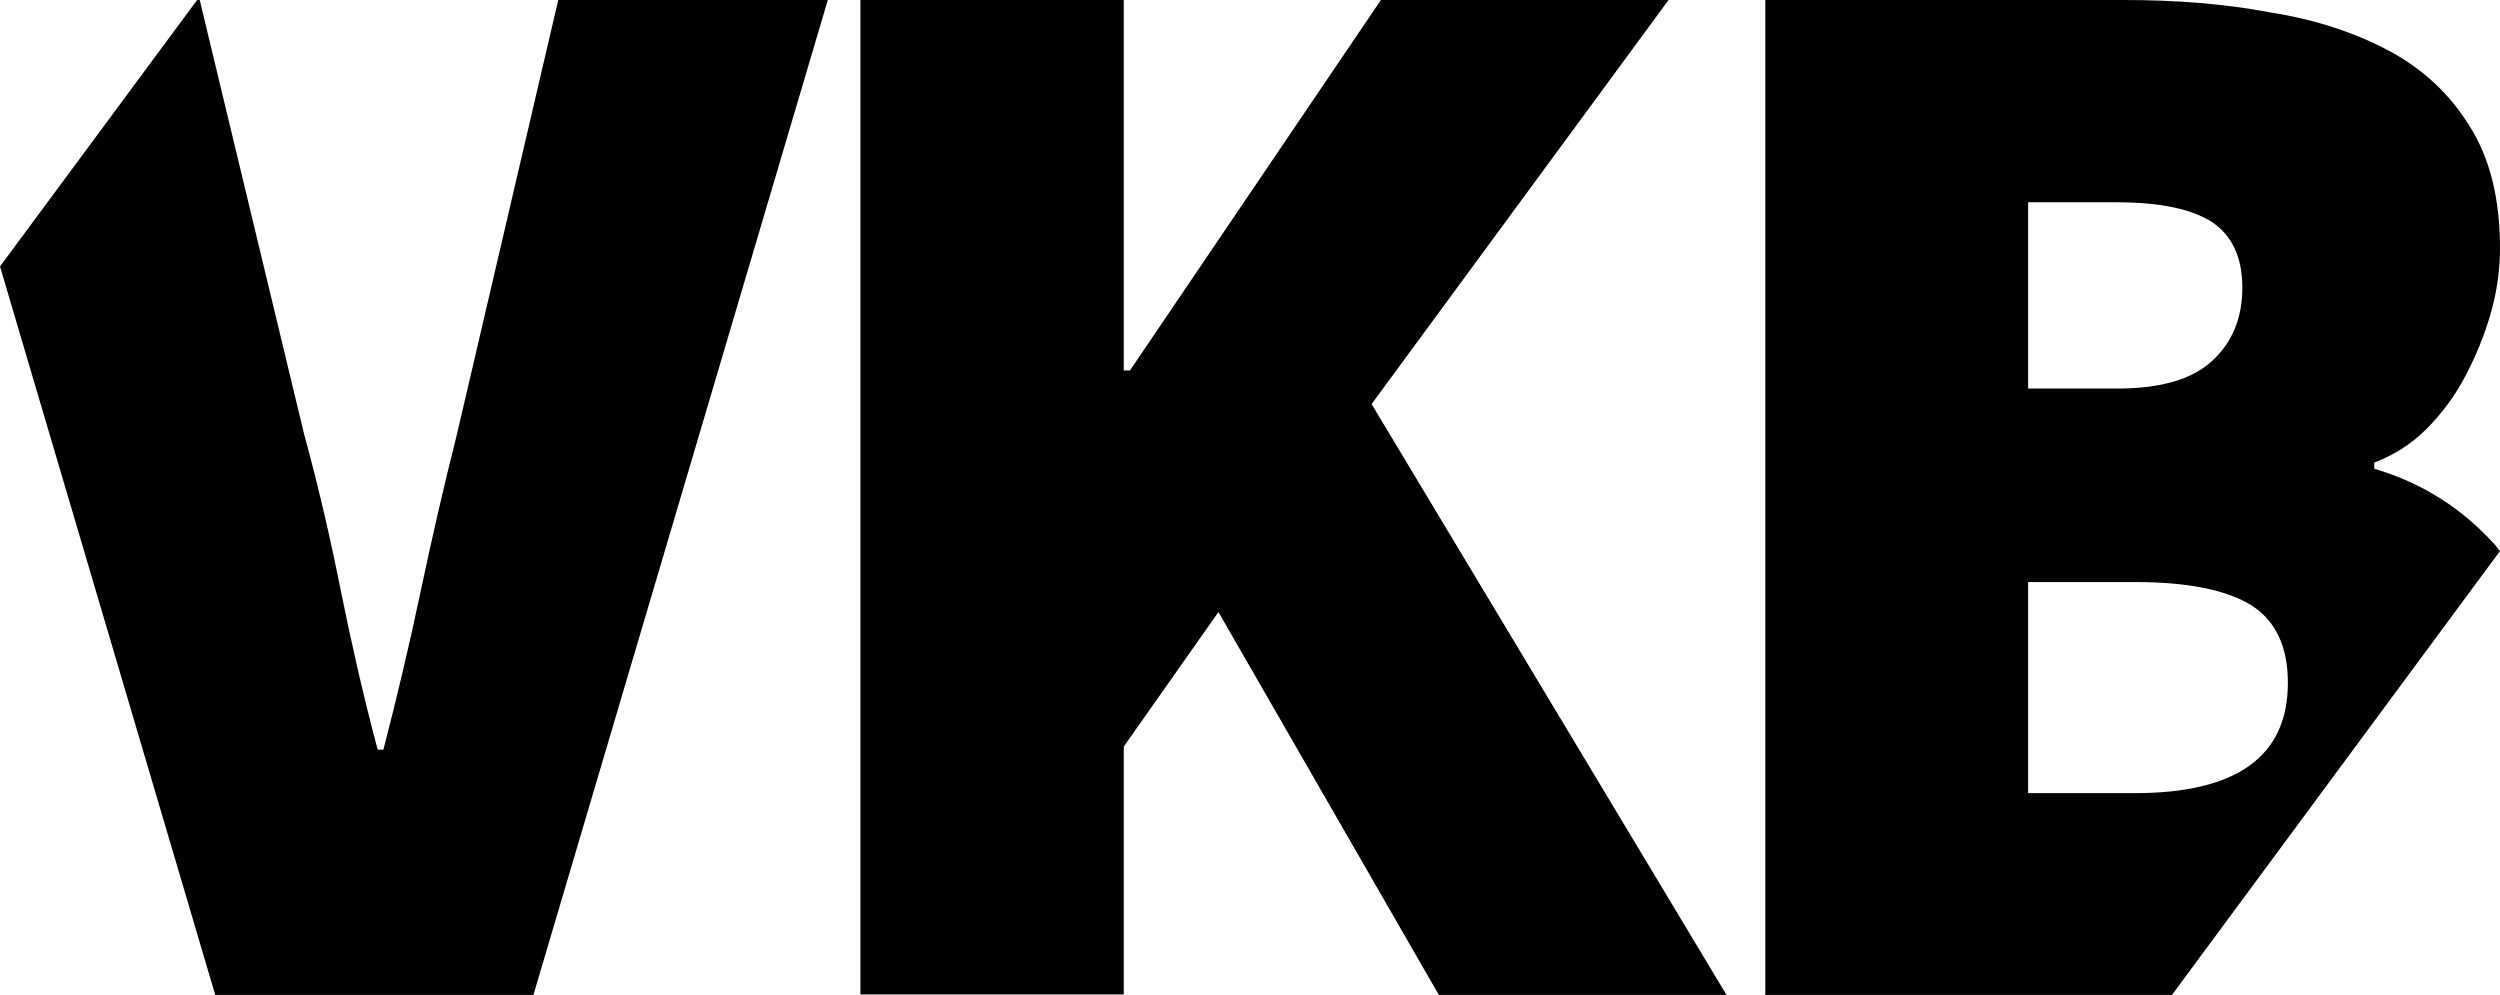
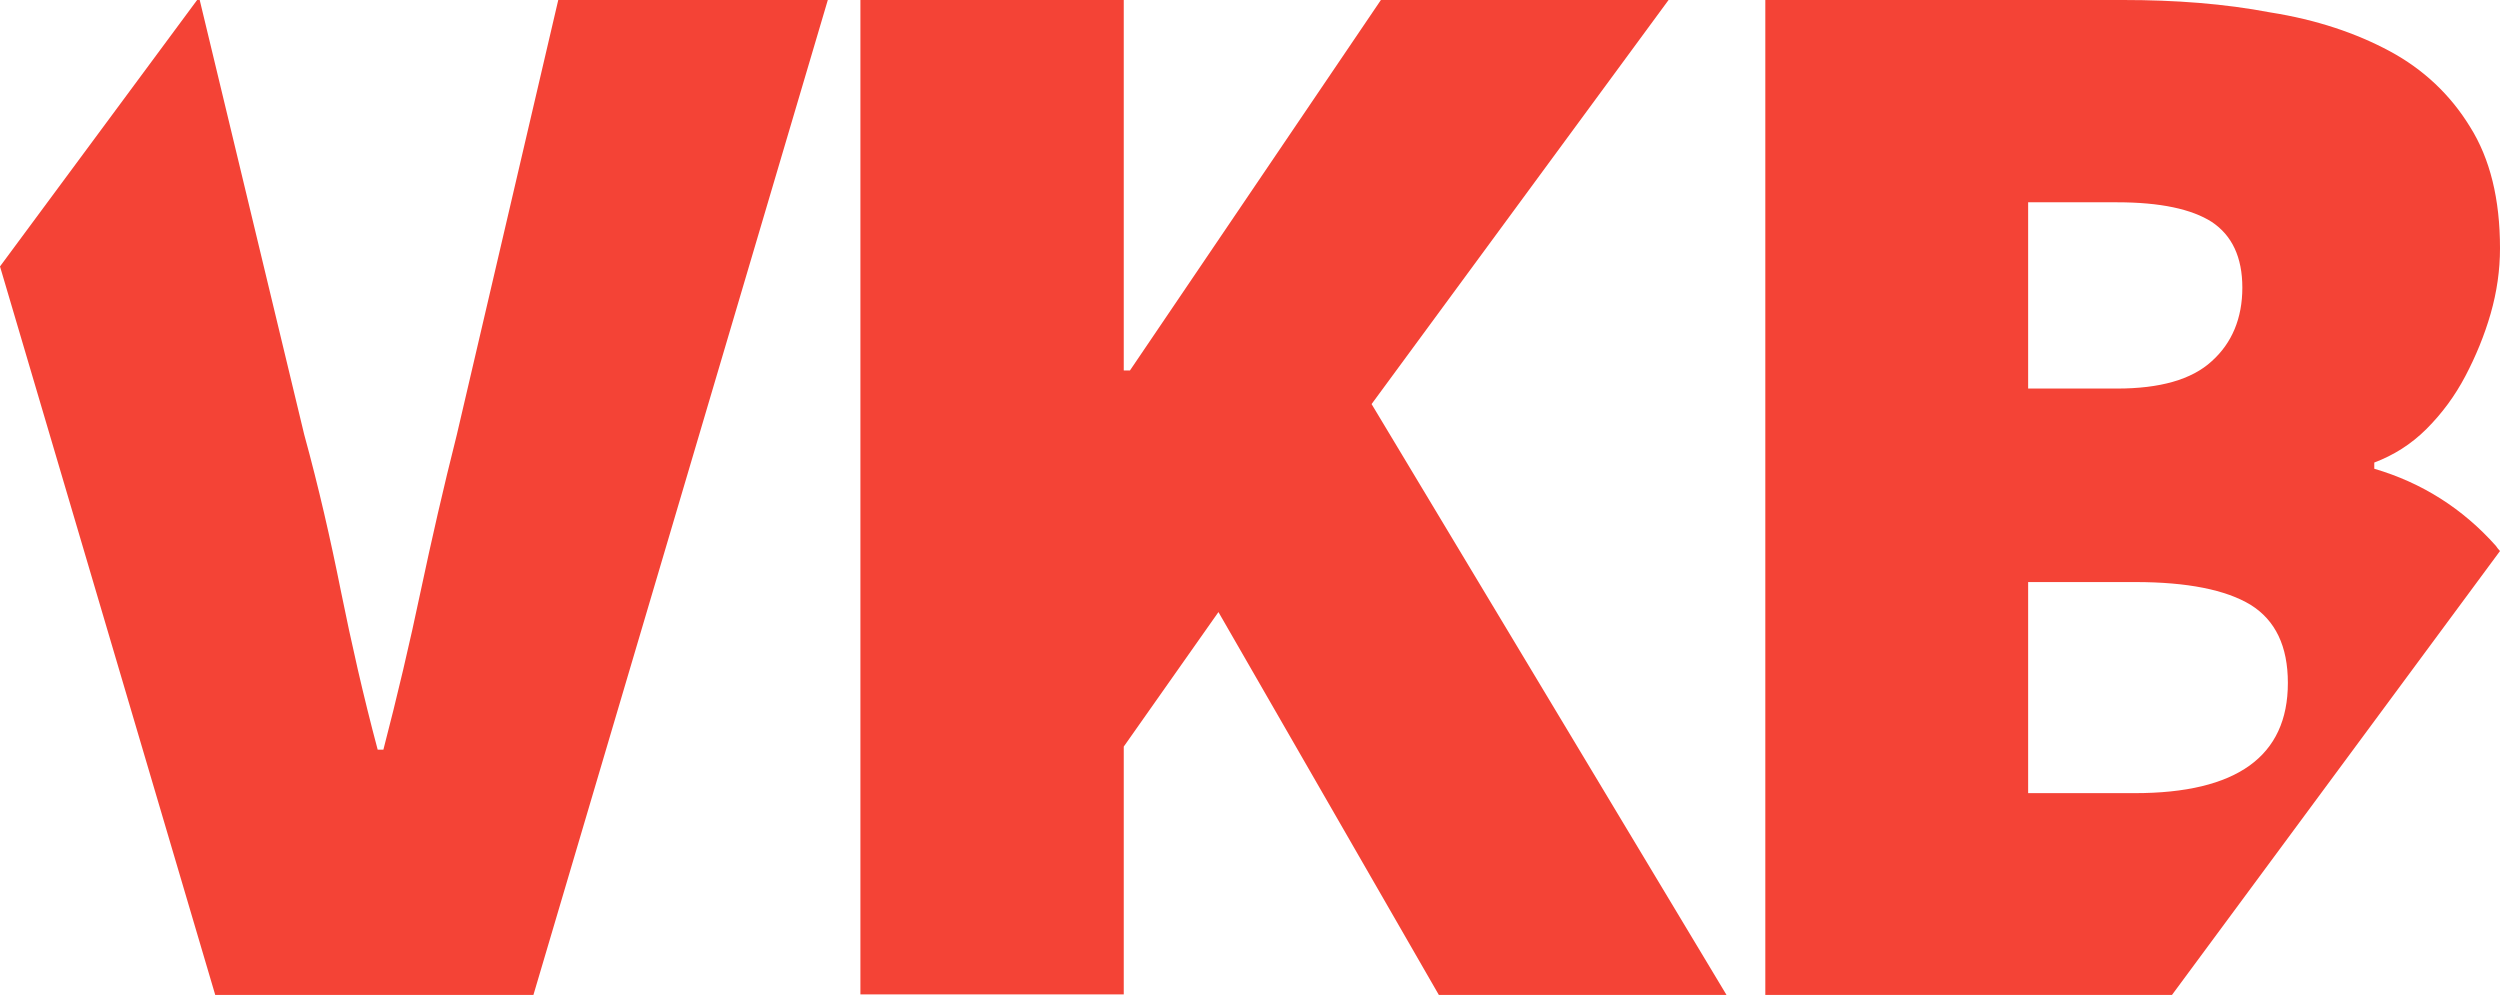
<svg xmlns="http://www.w3.org/2000/svg" version="1.1" viewBox="0 0 483.2 192.3">
  <g>
-     <path d="M166.3,0h50.9v71.6h1.2L266.9,0h55.6l-57.4,78.1l68.6,114.2h-55.6l-42.6-74l-18.3,26v47.9h-50.9V0z" />
-     <path d="M107.9,0L88.3,84c-2.6,10.3-4.9,20.4-7,30.3c-2.1,10-4.5,20.2-7.2,30.6H73c-2.8-10.5-5.1-20.7-7.1-30.6   c-2-10-4.3-20.1-7.1-30.3L38.6,0h-0.5L0,51.5l41.6,140.8h61.5L160,0H107.9z" />
-     <path d="M483.2,106.5c-0.3-0.3-0.6-0.7-0.8-1c-6.4-7.2-14.3-12.2-23.5-14.9v-1.2c3.7-1.4,7.1-3.5,10.1-6.5   s5.5-6.4,7.5-10.2s3.7-7.9,4.9-12.1c1.2-4.2,1.8-8.4,1.8-12.6c0-9.5-1.9-17.3-5.8-23.5c-3.8-6.2-9-11.1-15.5-14.6   s-14.2-6.1-23.1-7.5C429.9,0.7,420.4,0,410.4,0h-69.2v192.3h75.2c1.1,0,2.3,0,3.4,0L483.2,106.5z M392,39.1h17.2   c8.3,0,14.4,1.3,18.3,3.8c3.9,2.6,5.9,6.8,5.9,12.7s-2,10.7-5.9,14.2c-3.9,3.6-10.1,5.3-18.3,5.3H392V39.1z M392,153.3v-40.8h20.7   c10.1,0,17.5,1.5,22.3,4.4c4.8,3,7.2,8,7.2,15.1c0,14.2-9.9,21.3-29.6,21.3H392z" />
+     <path fill="#f44336" d="M166.3,0h50.9v71.6h1.2L266.9,0h55.6l-57.4,78.1l68.6,114.2h-55.6l-42.6-74l-18.3,26v47.9h-50.9V0z" />
+     <path fill="#f44336" d="M107.9,0L88.3,84c-2.6,10.3-4.9,20.4-7,30.3c-2.1,10-4.5,20.2-7.2,30.6H73c-2.8-10.5-5.1-20.7-7.1-30.6    c-2-10-4.3-20.1-7.1-30.3L38.6,0h-0.5L0,51.5l41.6,140.8h61.5L160,0H107.9z" />
+     <path fill="#f44336" d="M483.2,106.5c-0.3-0.3-0.6-0.7-0.8-1c-6.4-7.2-14.3-12.2-23.5-14.9v-1.2c3.7-1.4,7.1-3.5,10.1-6.5    s5.5-6.4,7.5-10.2s3.7-7.9,4.9-12.1c1.2-4.2,1.8-8.4,1.8-12.6c0-9.5-1.9-17.3-5.8-23.5c-3.8-6.2-9-11.1-15.5-14.6    s-14.2-6.1-23.1-7.5C429.9,0.7,420.4,0,410.4,0h-69.2v192.3h75.2c1.1,0,2.3,0,3.4,0L483.2,106.5z M392,39.1h17.2    c8.3,0,14.4,1.3,18.3,3.8c3.9,2.6,5.9,6.8,5.9,12.7s-2,10.7-5.9,14.2c-3.9,3.6-10.1,5.3-18.3,5.3H392V39.1z M392,153.3v-40.8h20.7    c10.1,0,17.5,1.5,22.3,4.4c4.8,3,7.2,8,7.2,15.1c0,14.2-9.9,21.3-29.6,21.3H392z" />
  </g>
</svg>
